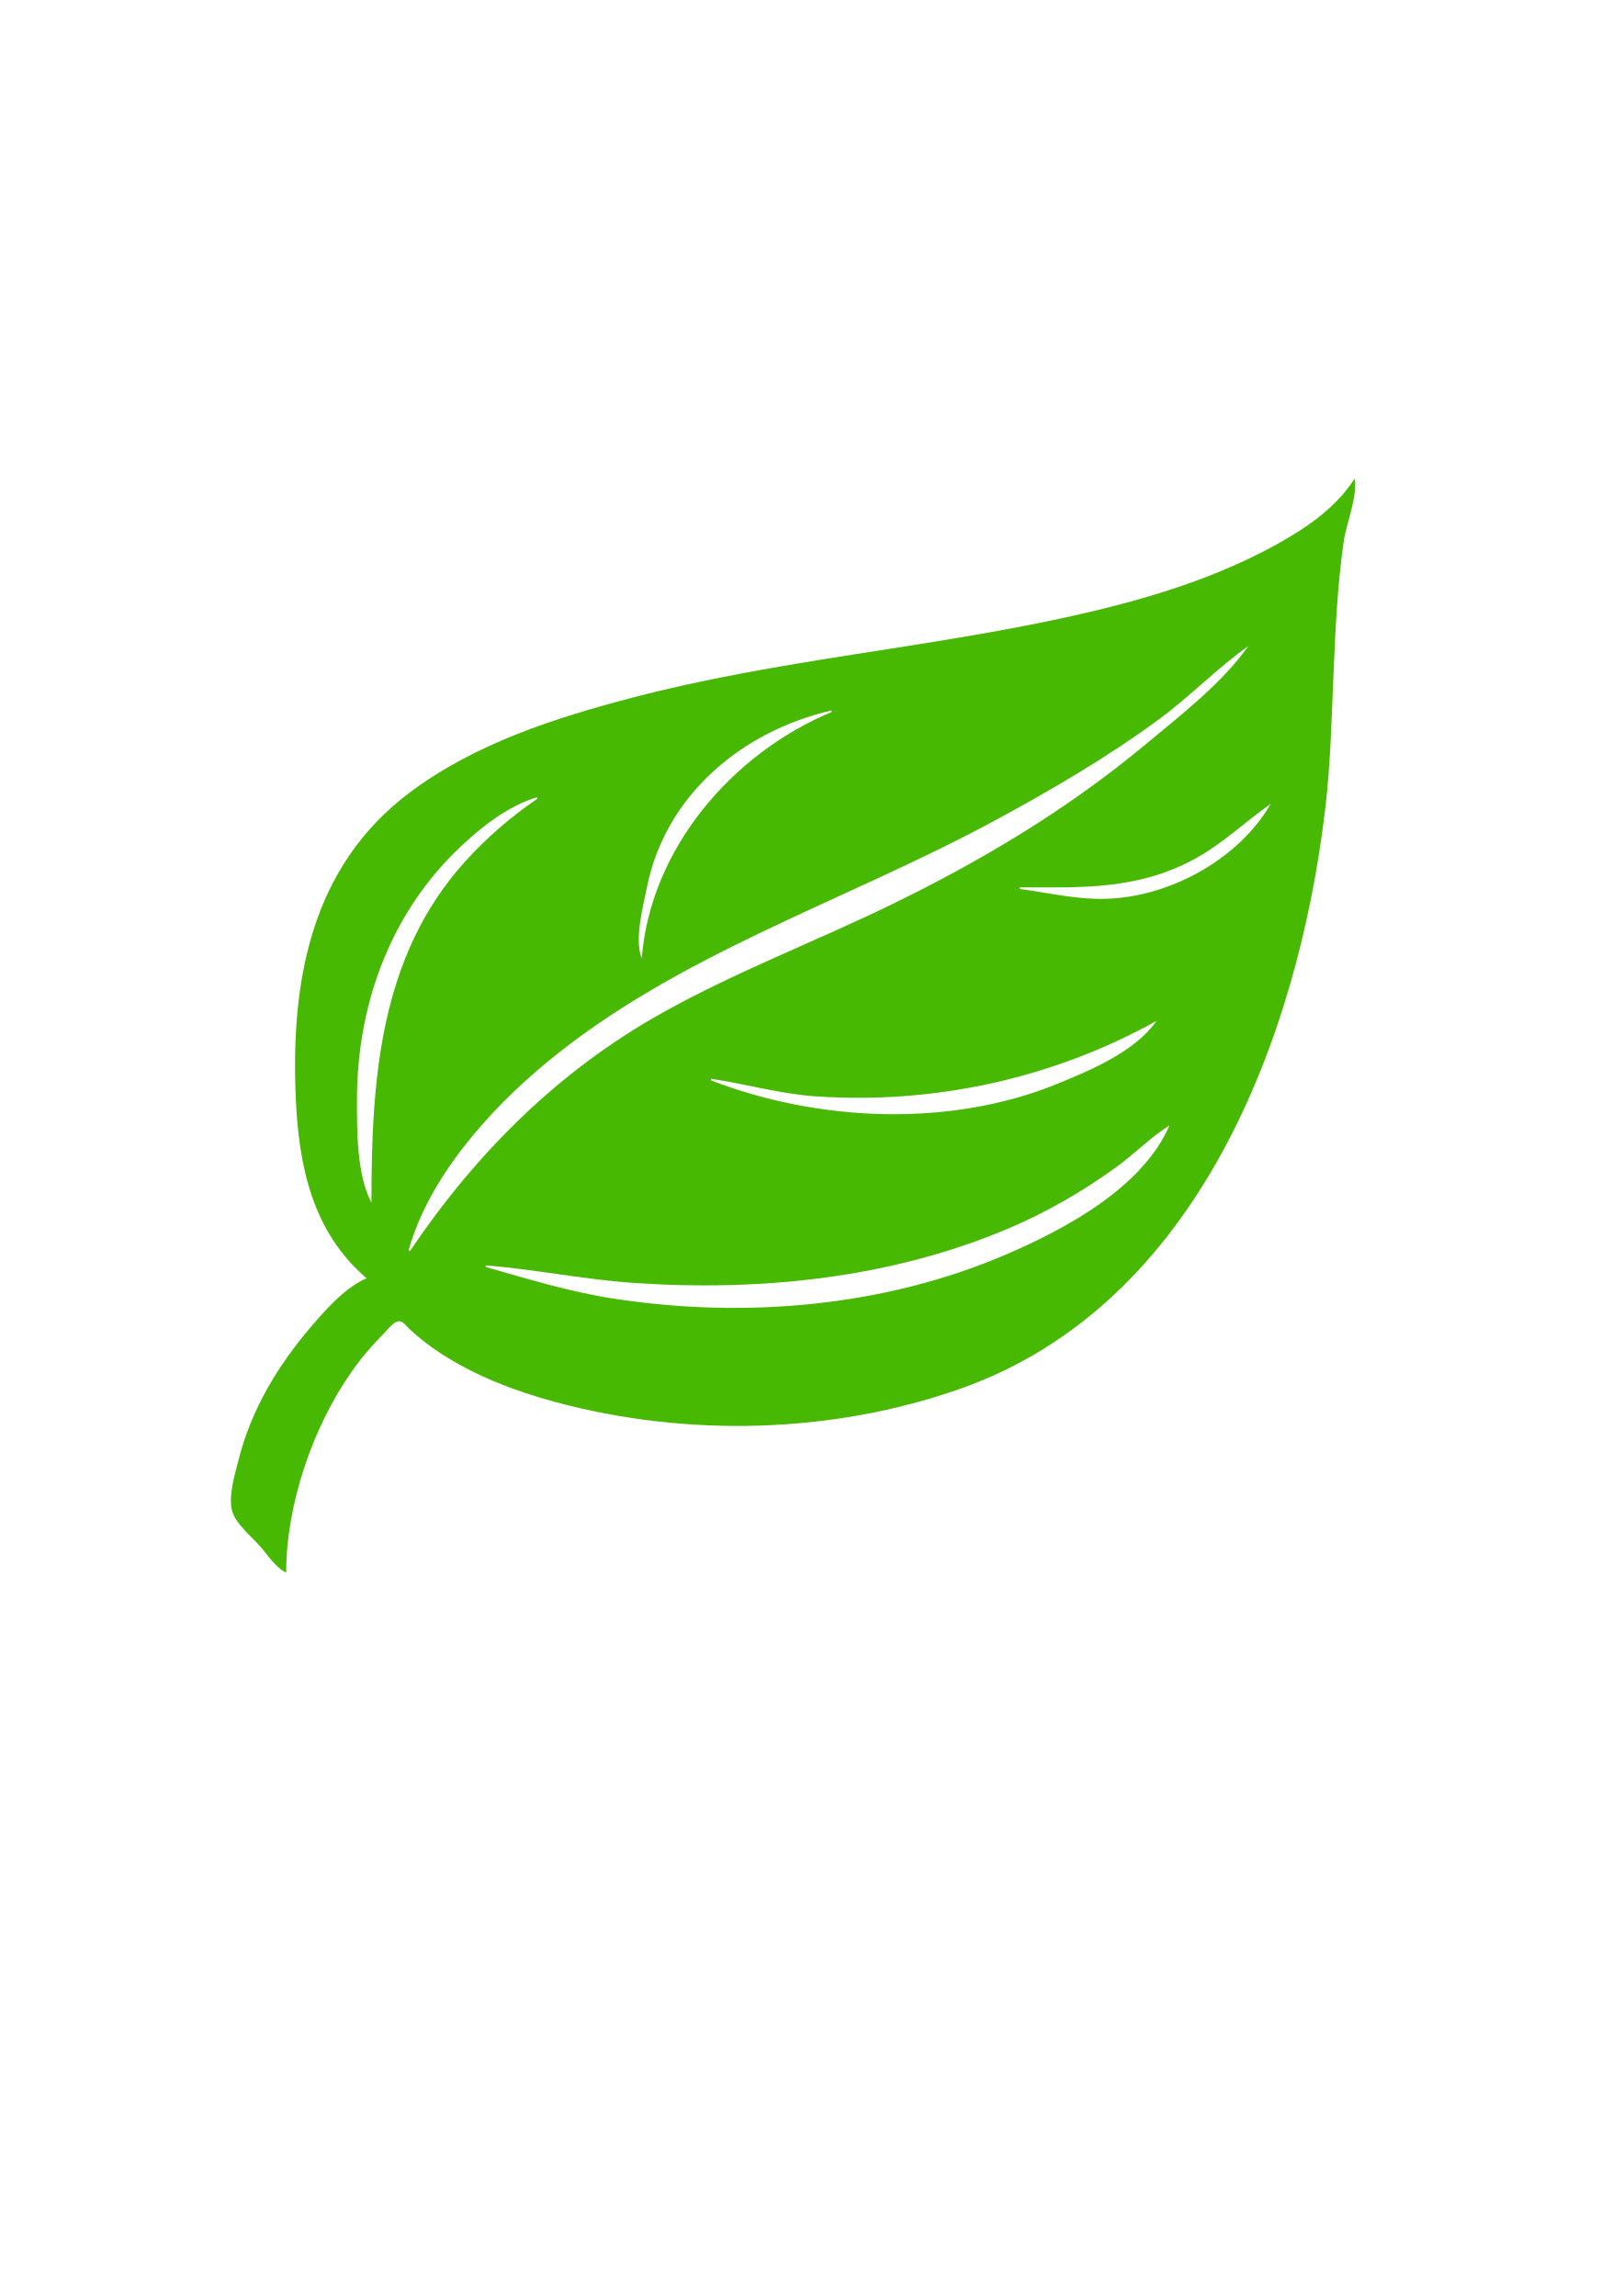
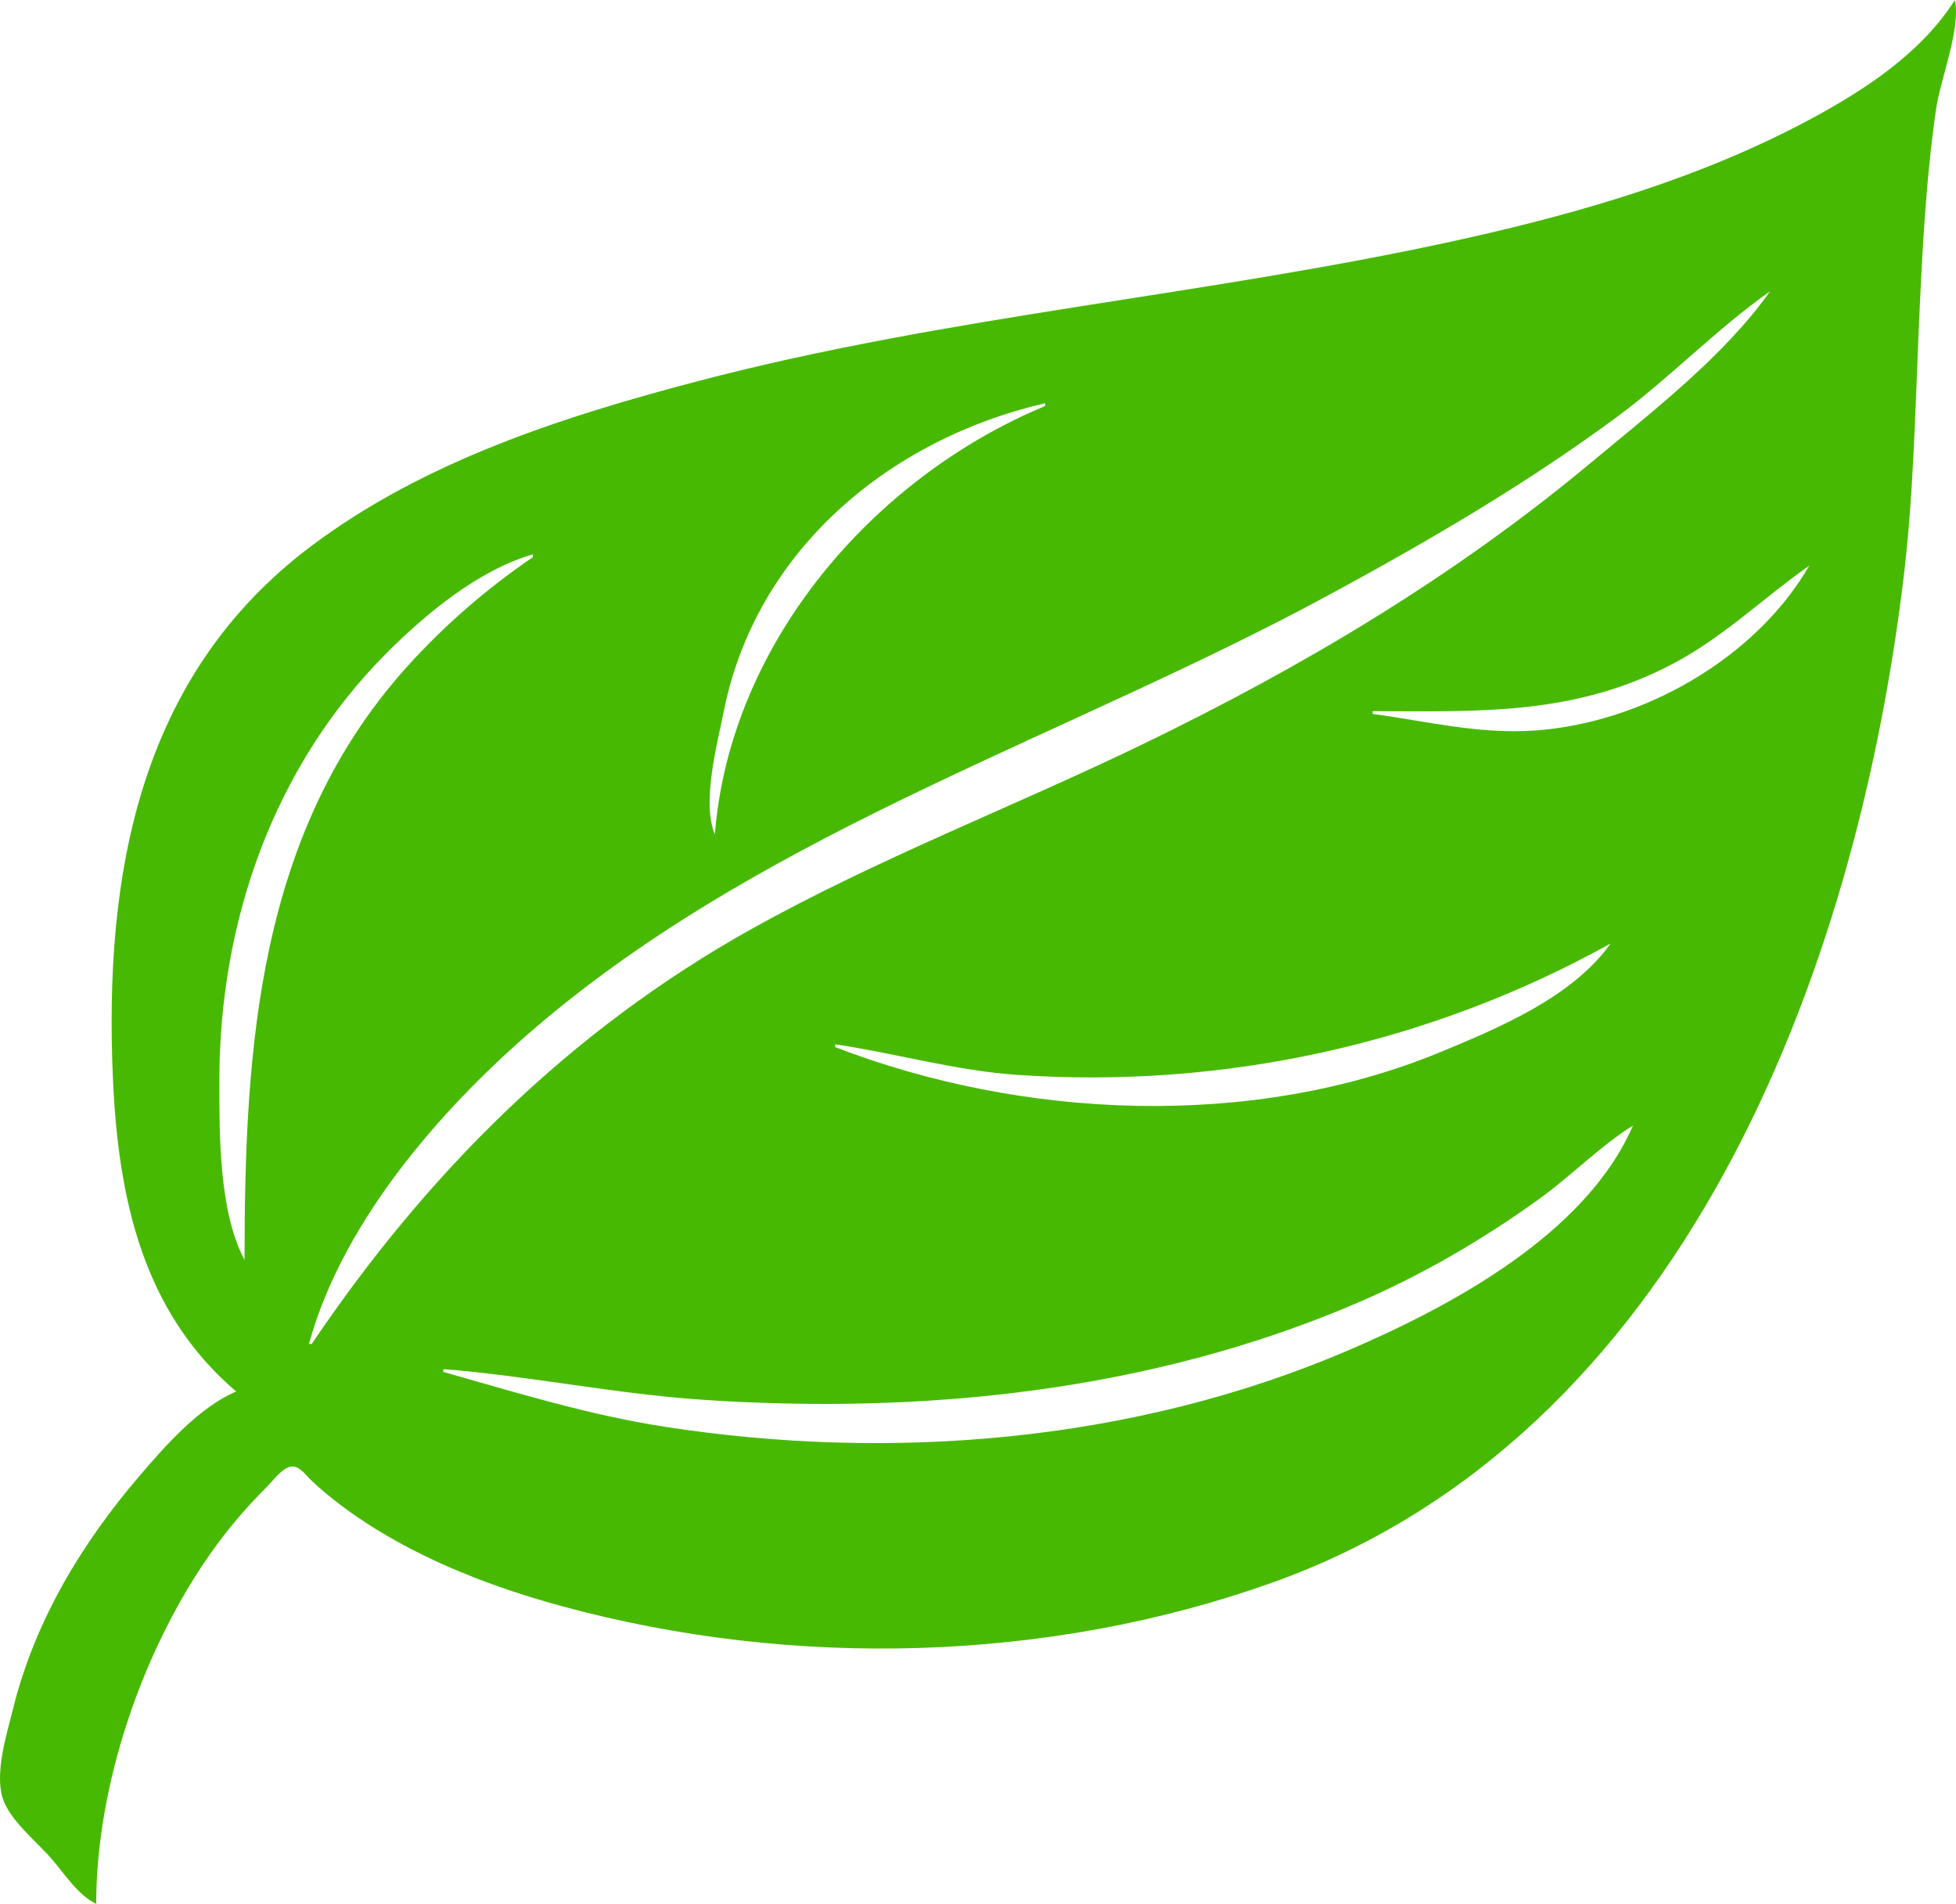
- <svg xmlns="http://www.w3.org/2000/svg" width="210mm" height="297mm" viewBox="0 0 210 297" version="1.1" id="svg6926">
+ <svg xmlns="http://www.w3.org/2000/svg" width="145.406mm" height="141.5mm" viewBox="0 0 145.406 141.5" version="1.1" id="svg6926">
  <defs id="defs6923" />
-   <g id="layer1">
+   <g id="layer1" transform="translate(-29.86122,-61.92952)">
    <path style="fill:#48b902;stroke:none;stroke-width:0.208" d="m 175.184,61.93 c -2.479,3.905 -6.608,6.625 -10.613,8.788 -8.098,4.375 -17.064,7.001 -26.011,8.988 -18.815,4.179 -38.127,5.643 -56.808,10.548 -10.031,2.634 -20.314,5.939 -28.716,12.231 -12.856,9.627 -15.444,24.451 -14.782,39.559 0.388,8.853 2.173,17.343 9.164,23.306 -2.737,1.157 -5.263,4.026 -7.163,6.243 -4.328,5.052 -7.783,10.777 -9.407,17.271 -0.468,1.873 -1.376,4.749 -0.803,6.659 0.501,1.672 2.544,3.275 3.666,4.578 0.973,1.13 1.946,2.669 3.302,3.329 0.001,-8.823 3.435,-18.834 8.474,-26.011 1.265,-1.802 2.663,-3.44 4.22,-4.994 0.459,-0.458 1.126,-1.4 1.813,-1.502 0.59,-0.088 1.143,0.72 1.517,1.067 1.223,1.137 2.556,2.155 3.953,3.068 4.473,2.925 9.635,4.893 14.774,6.283 17.051,4.612 35.979,4.16 52.646,-1.777 30.43,-10.84 43.413,-45.133 46.969,-74.768 0.723,-6.025 0.843,-12.054 1.108,-18.104 0.243,-5.548 0.503,-11.137 1.297,-16.647 0.325,-2.257 1.853,-5.965 1.4,-8.115 m -13.734,21.641 c -3.394,4.819 -8.81,8.99 -13.318,12.745 -10.175,8.476 -21.401,15.157 -33.294,20.912 -9.671,4.679 -19.734,8.513 -29.132,13.759 -13.459,7.513 -24.091,18.109 -32.67,30.826 h -0.208 c 2.578,-9.425 10.381,-18.146 17.688,-24.224 17.038,-14.174 38.791,-20.98 58.057,-31.4 7.393,-3.998 14.658,-8.236 21.433,-13.229 3.96,-2.918 7.453,-6.576 11.445,-9.388 m -53.895,8.324 v 0.208 c -12.829,5.343 -23.427,17.666 -24.554,31.838 -0.994,-2.369 0.176,-6.706 0.666,-9.156 2.382,-11.91 12.247,-20.196 23.889,-22.89 M 69.475,103.131 v 0.208 c -3.415,2.323 -6.558,5.048 -9.329,8.115 -11.127,12.319 -12.105,28.386 -12.105,44.115 -1.914,-3.575 -1.873,-9.354 -1.873,-13.318 0,-11.832 4.025,-23.381 12.485,-31.838 2.894,-2.893 6.808,-6.127 10.821,-7.283 m 94.889,0.832 c -4,6.953 -12.489,11.717 -20.393,12.259 -4.207,0.288 -7.965,-0.677 -12.069,-1.23 v -0.208 c 7.96,0.022 15.145,0.336 22.474,-3.602 3.72,-1.999 6.585,-4.824 9.988,-7.219 m -14.774,28.092 c -2.808,3.975 -8.343,6.294 -12.693,8.087 -13.975,5.759 -31.041,4.977 -44.947,-0.387 v -0.208 c 4.544,0.669 8.898,1.954 13.526,2.27 15.403,1.055 30.685,-2.313 44.115,-9.762 m 1.665,13.526 c -3.483,8.073 -13.555,13.453 -21.225,16.735 -15.836,6.777 -33.853,8.275 -50.774,5.651 -5.624,-0.872 -10.984,-2.525 -16.439,-4.074 v -0.208 c 6.392,0.509 12.728,1.831 19.144,2.27 16.461,1.127 33.414,-0.606 48.693,-7.145 4.83,-2.067 9.486,-4.765 13.734,-7.85 2.336,-1.696 4.43,-3.854 6.867,-5.379 z" id="path2692" />
  </g>
</svg>
